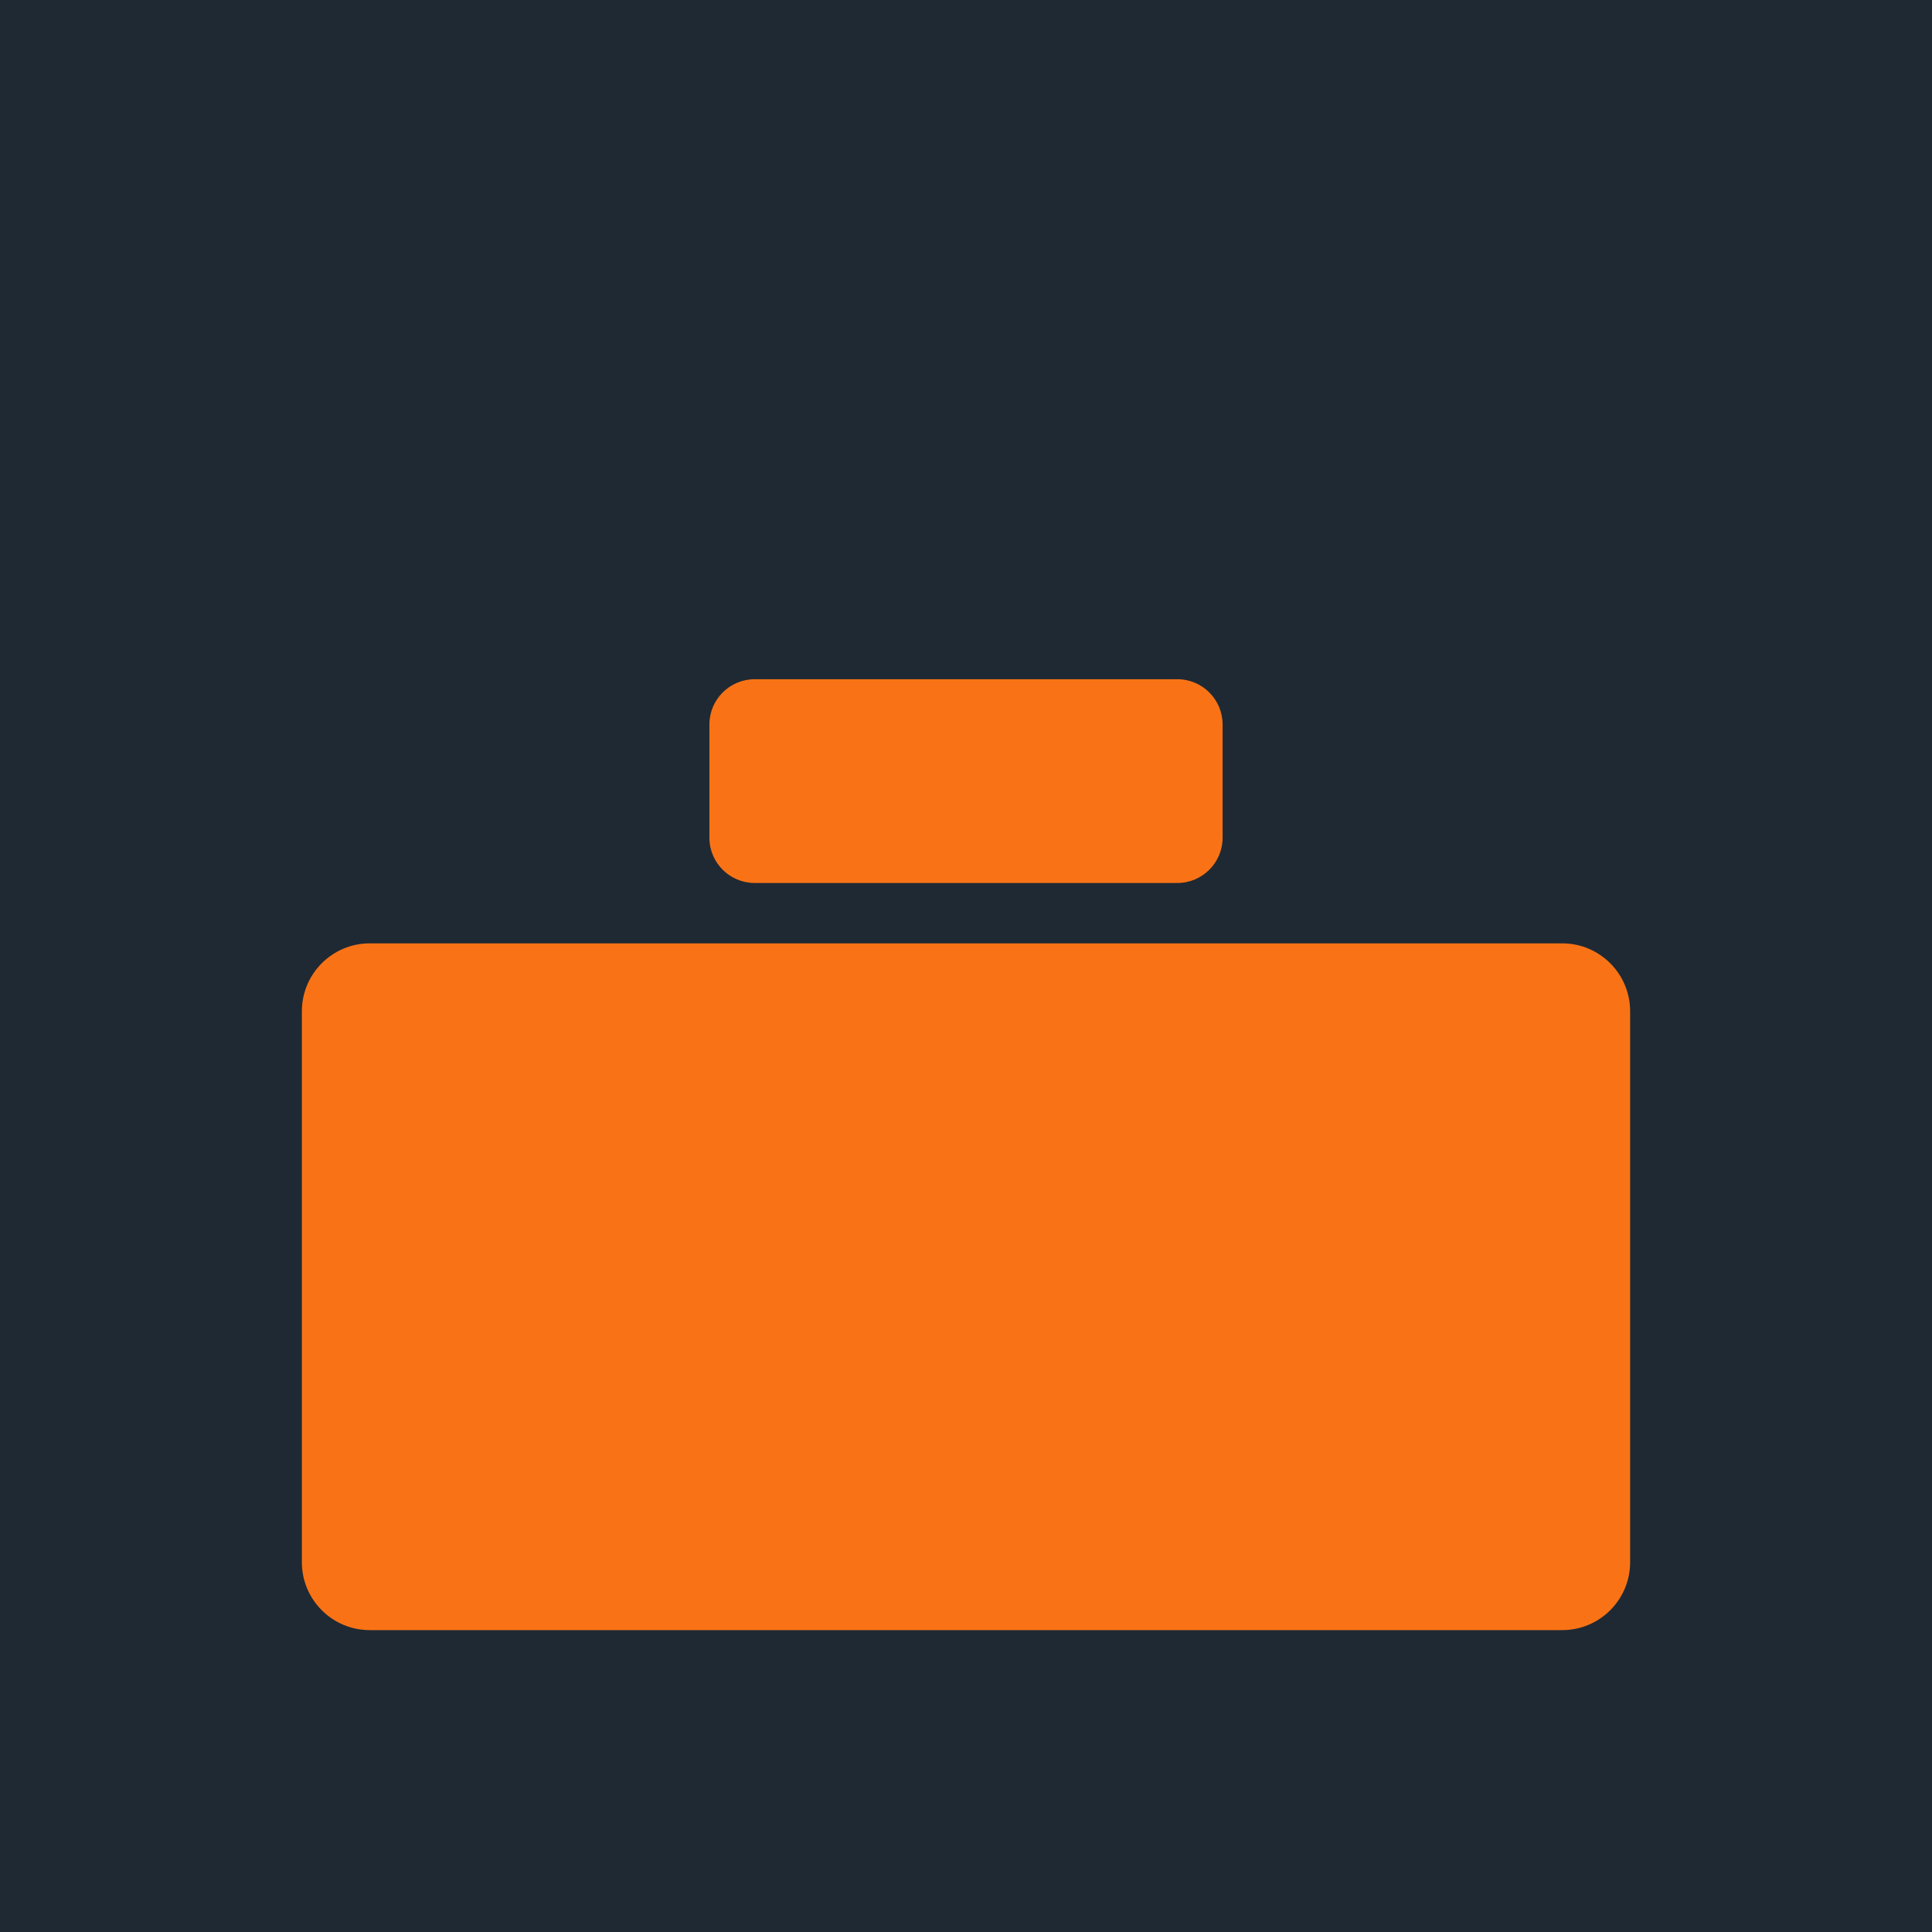
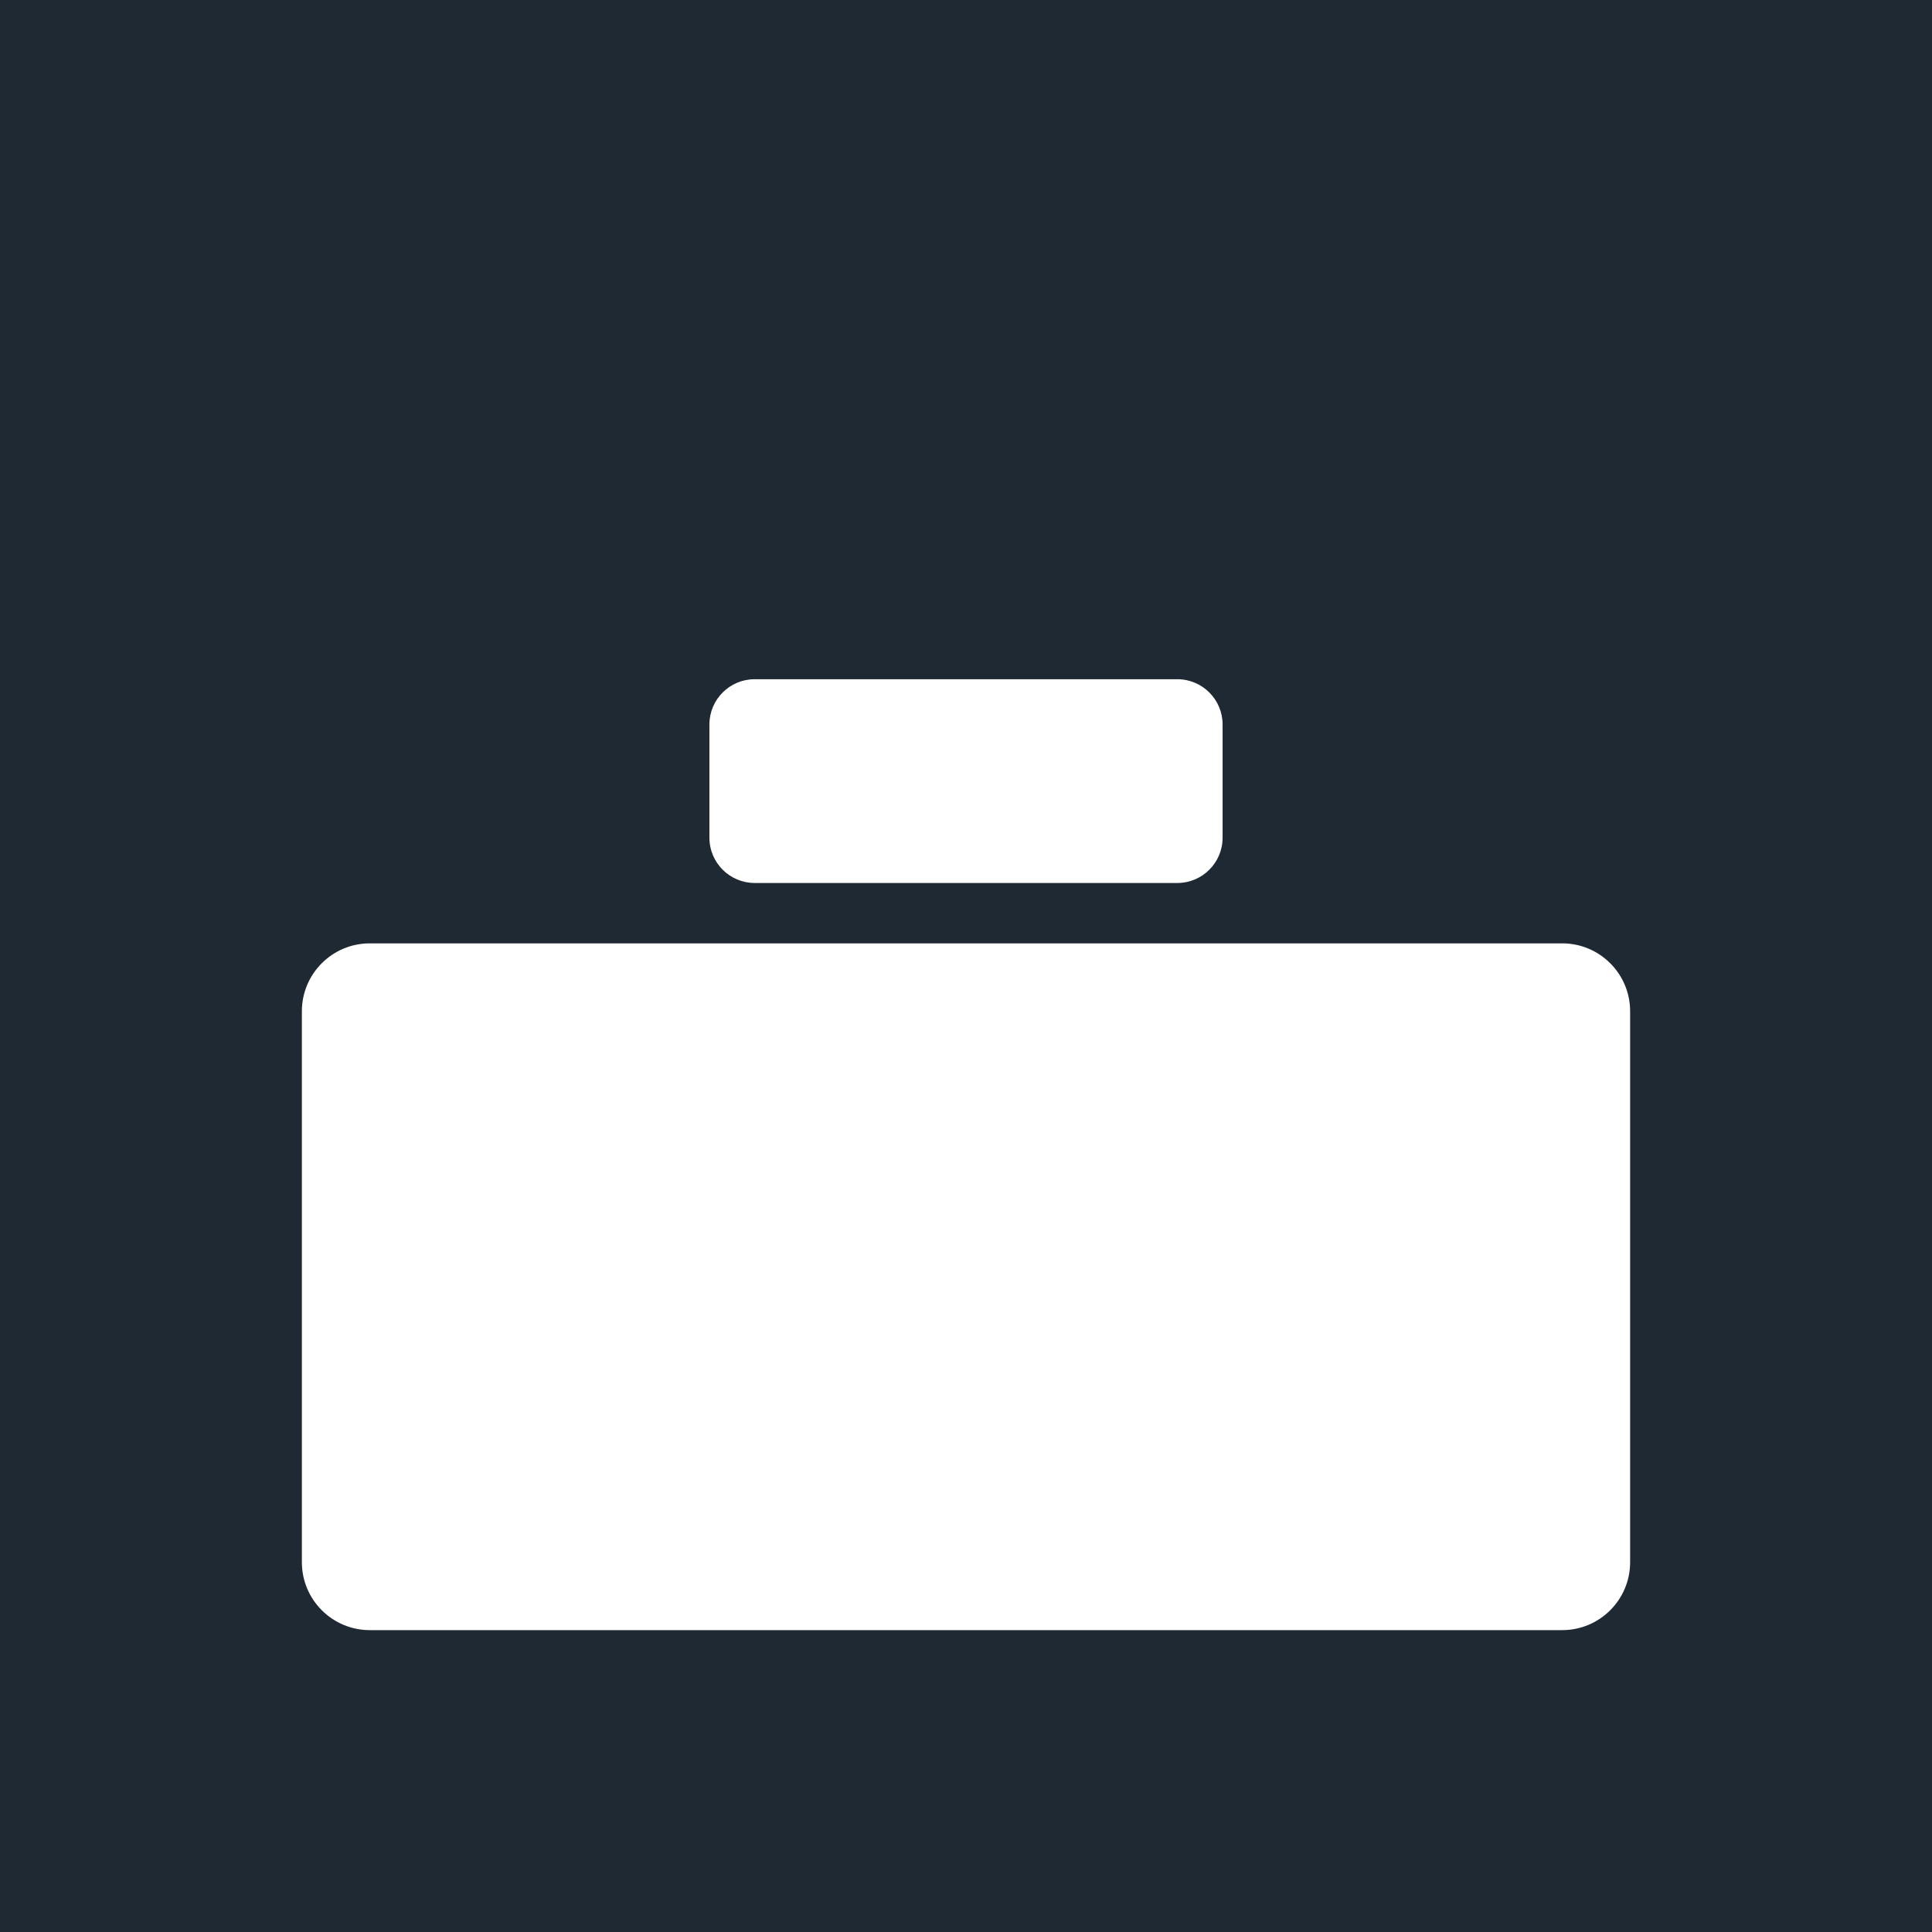
<svg xmlns="http://www.w3.org/2000/svg" width="512" height="512" viewBox="0 0 512 512">
  <rect x="0" y="0" width="512" height="512" fill="#1F2933" />
-   <rect x="80" y="250" rx="18" ry="18" width="352" height="182" fill="#F97316" />
-   <rect x="188" y="180" rx="12" ry="12" width="136" height="54" fill="#F97316" />
+   <rect x="80" y="250" rx="18" ry="18" width="352" height="182" fill="#FFFFFF" />
+   <rect x="188" y="180" rx="12" ry="12" width="136" height="54" fill="#FFFFFF" />
</svg>
